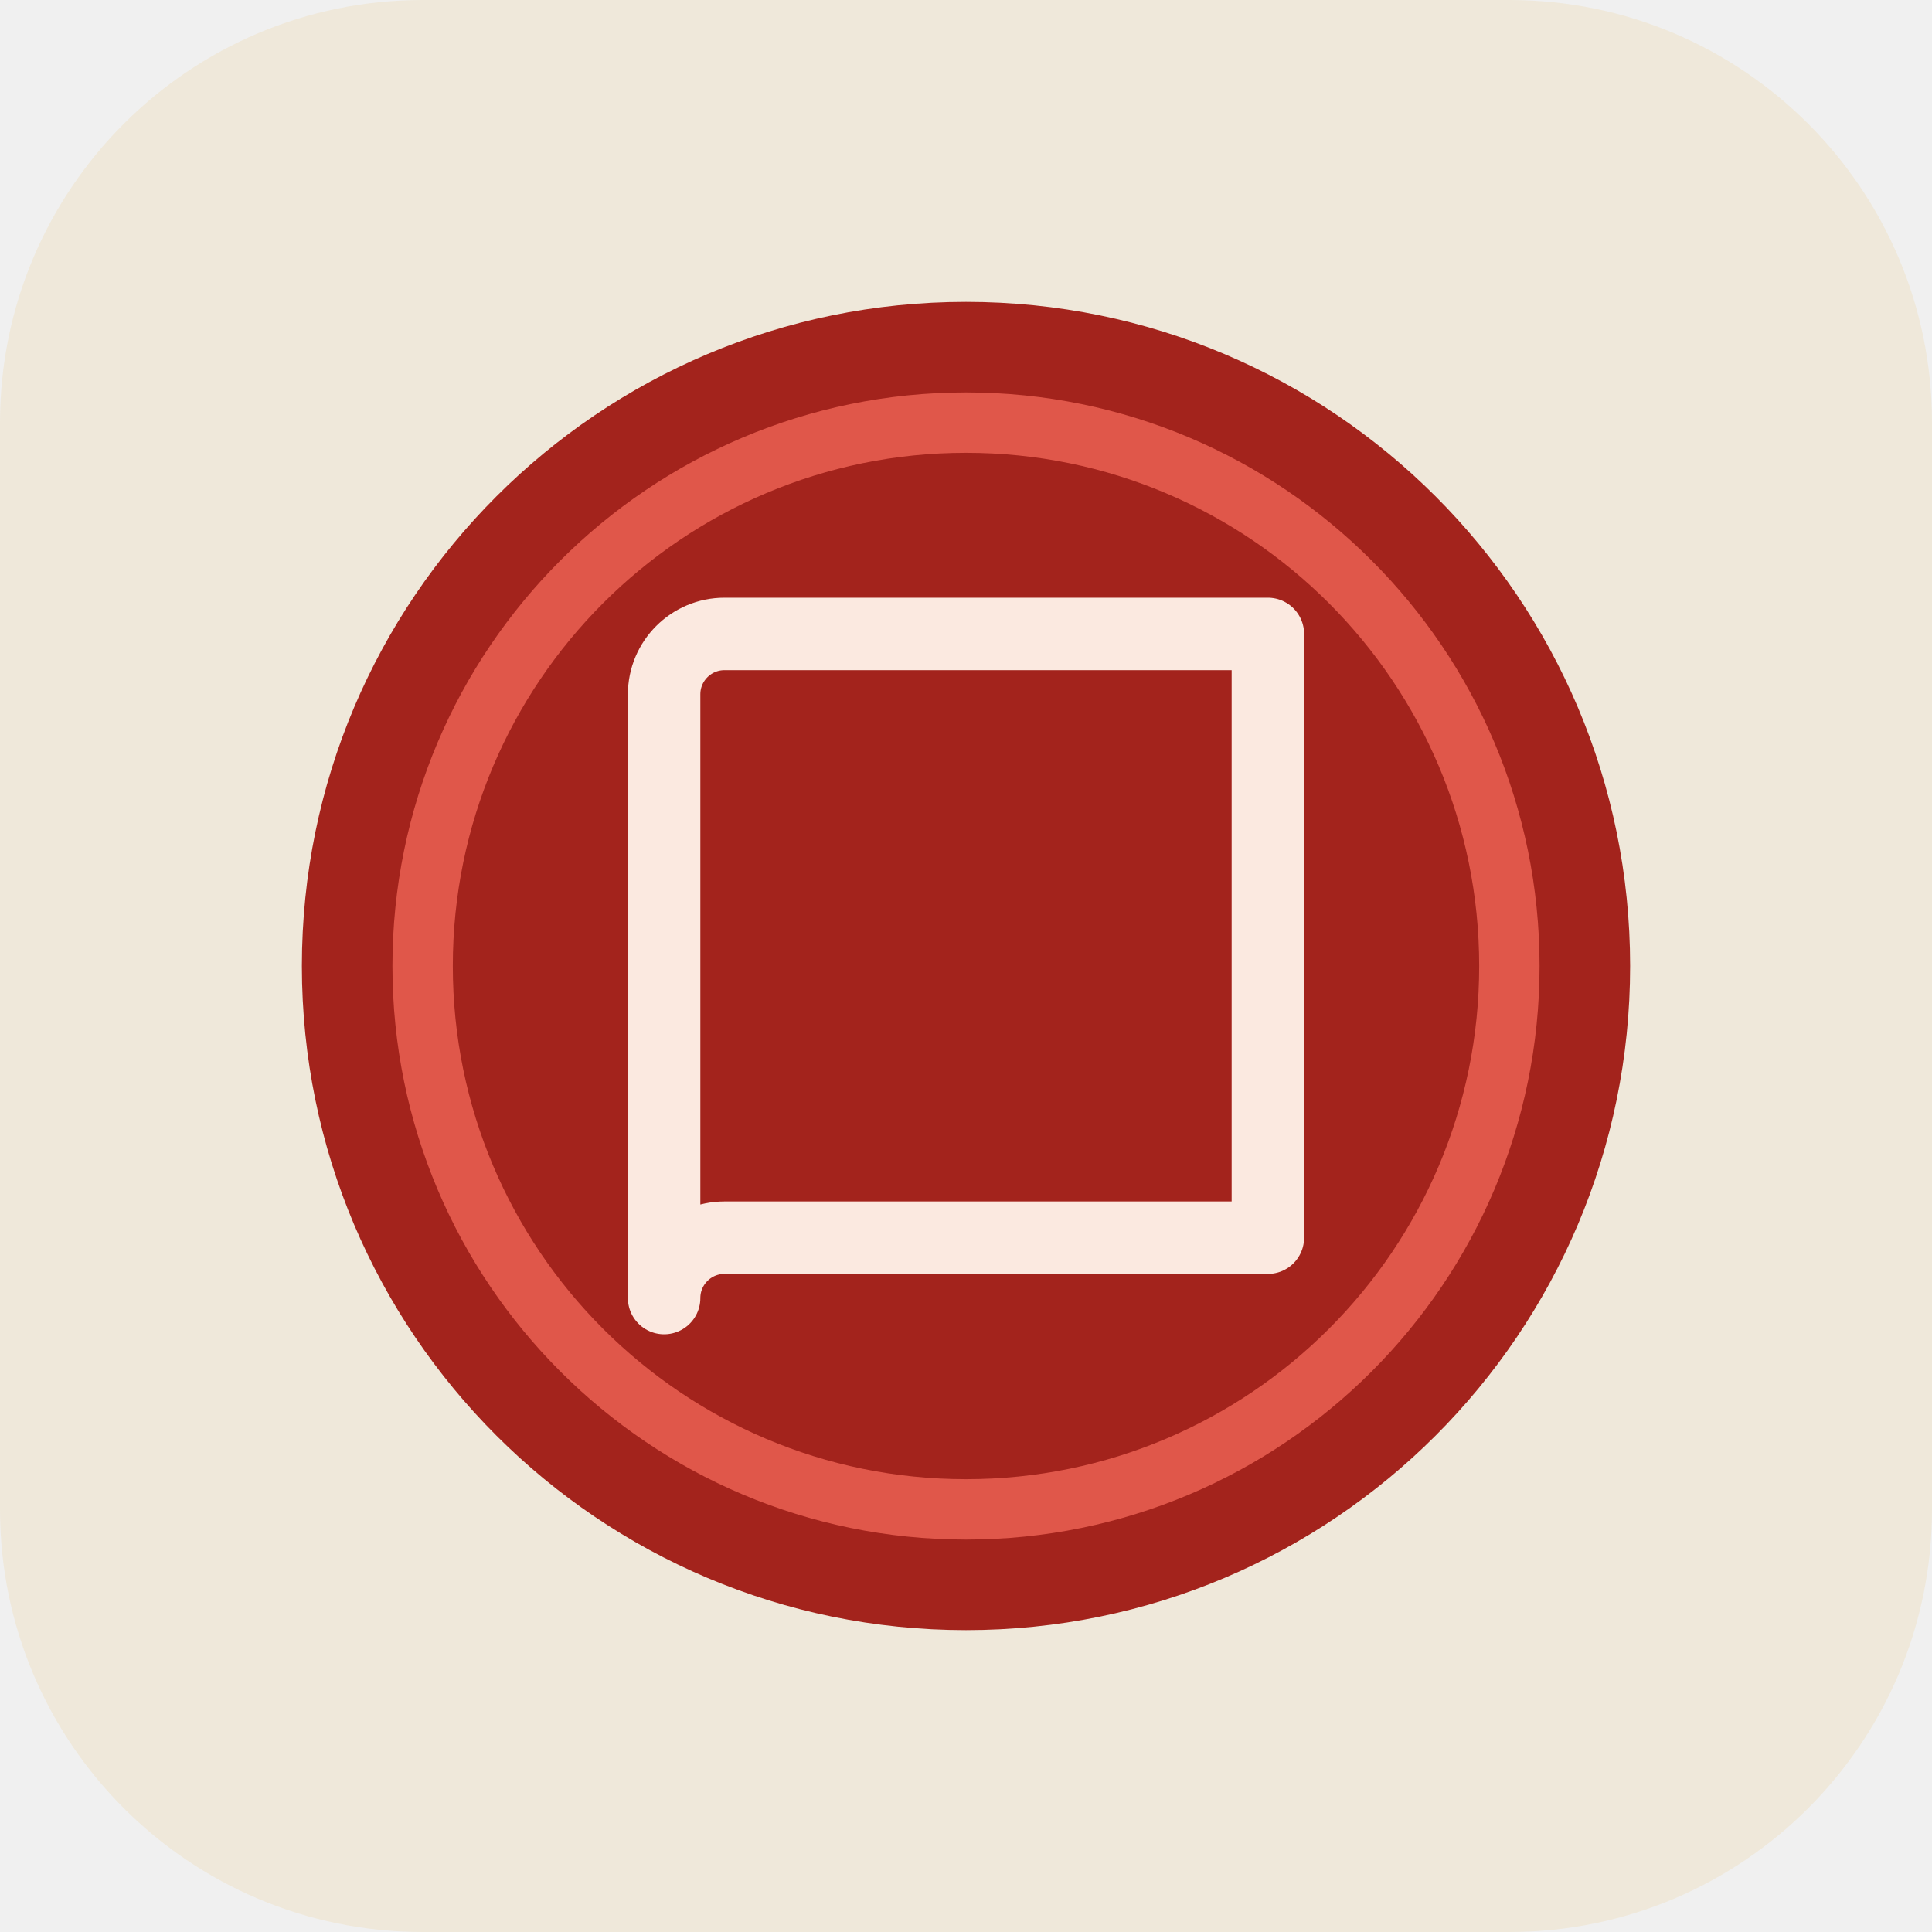
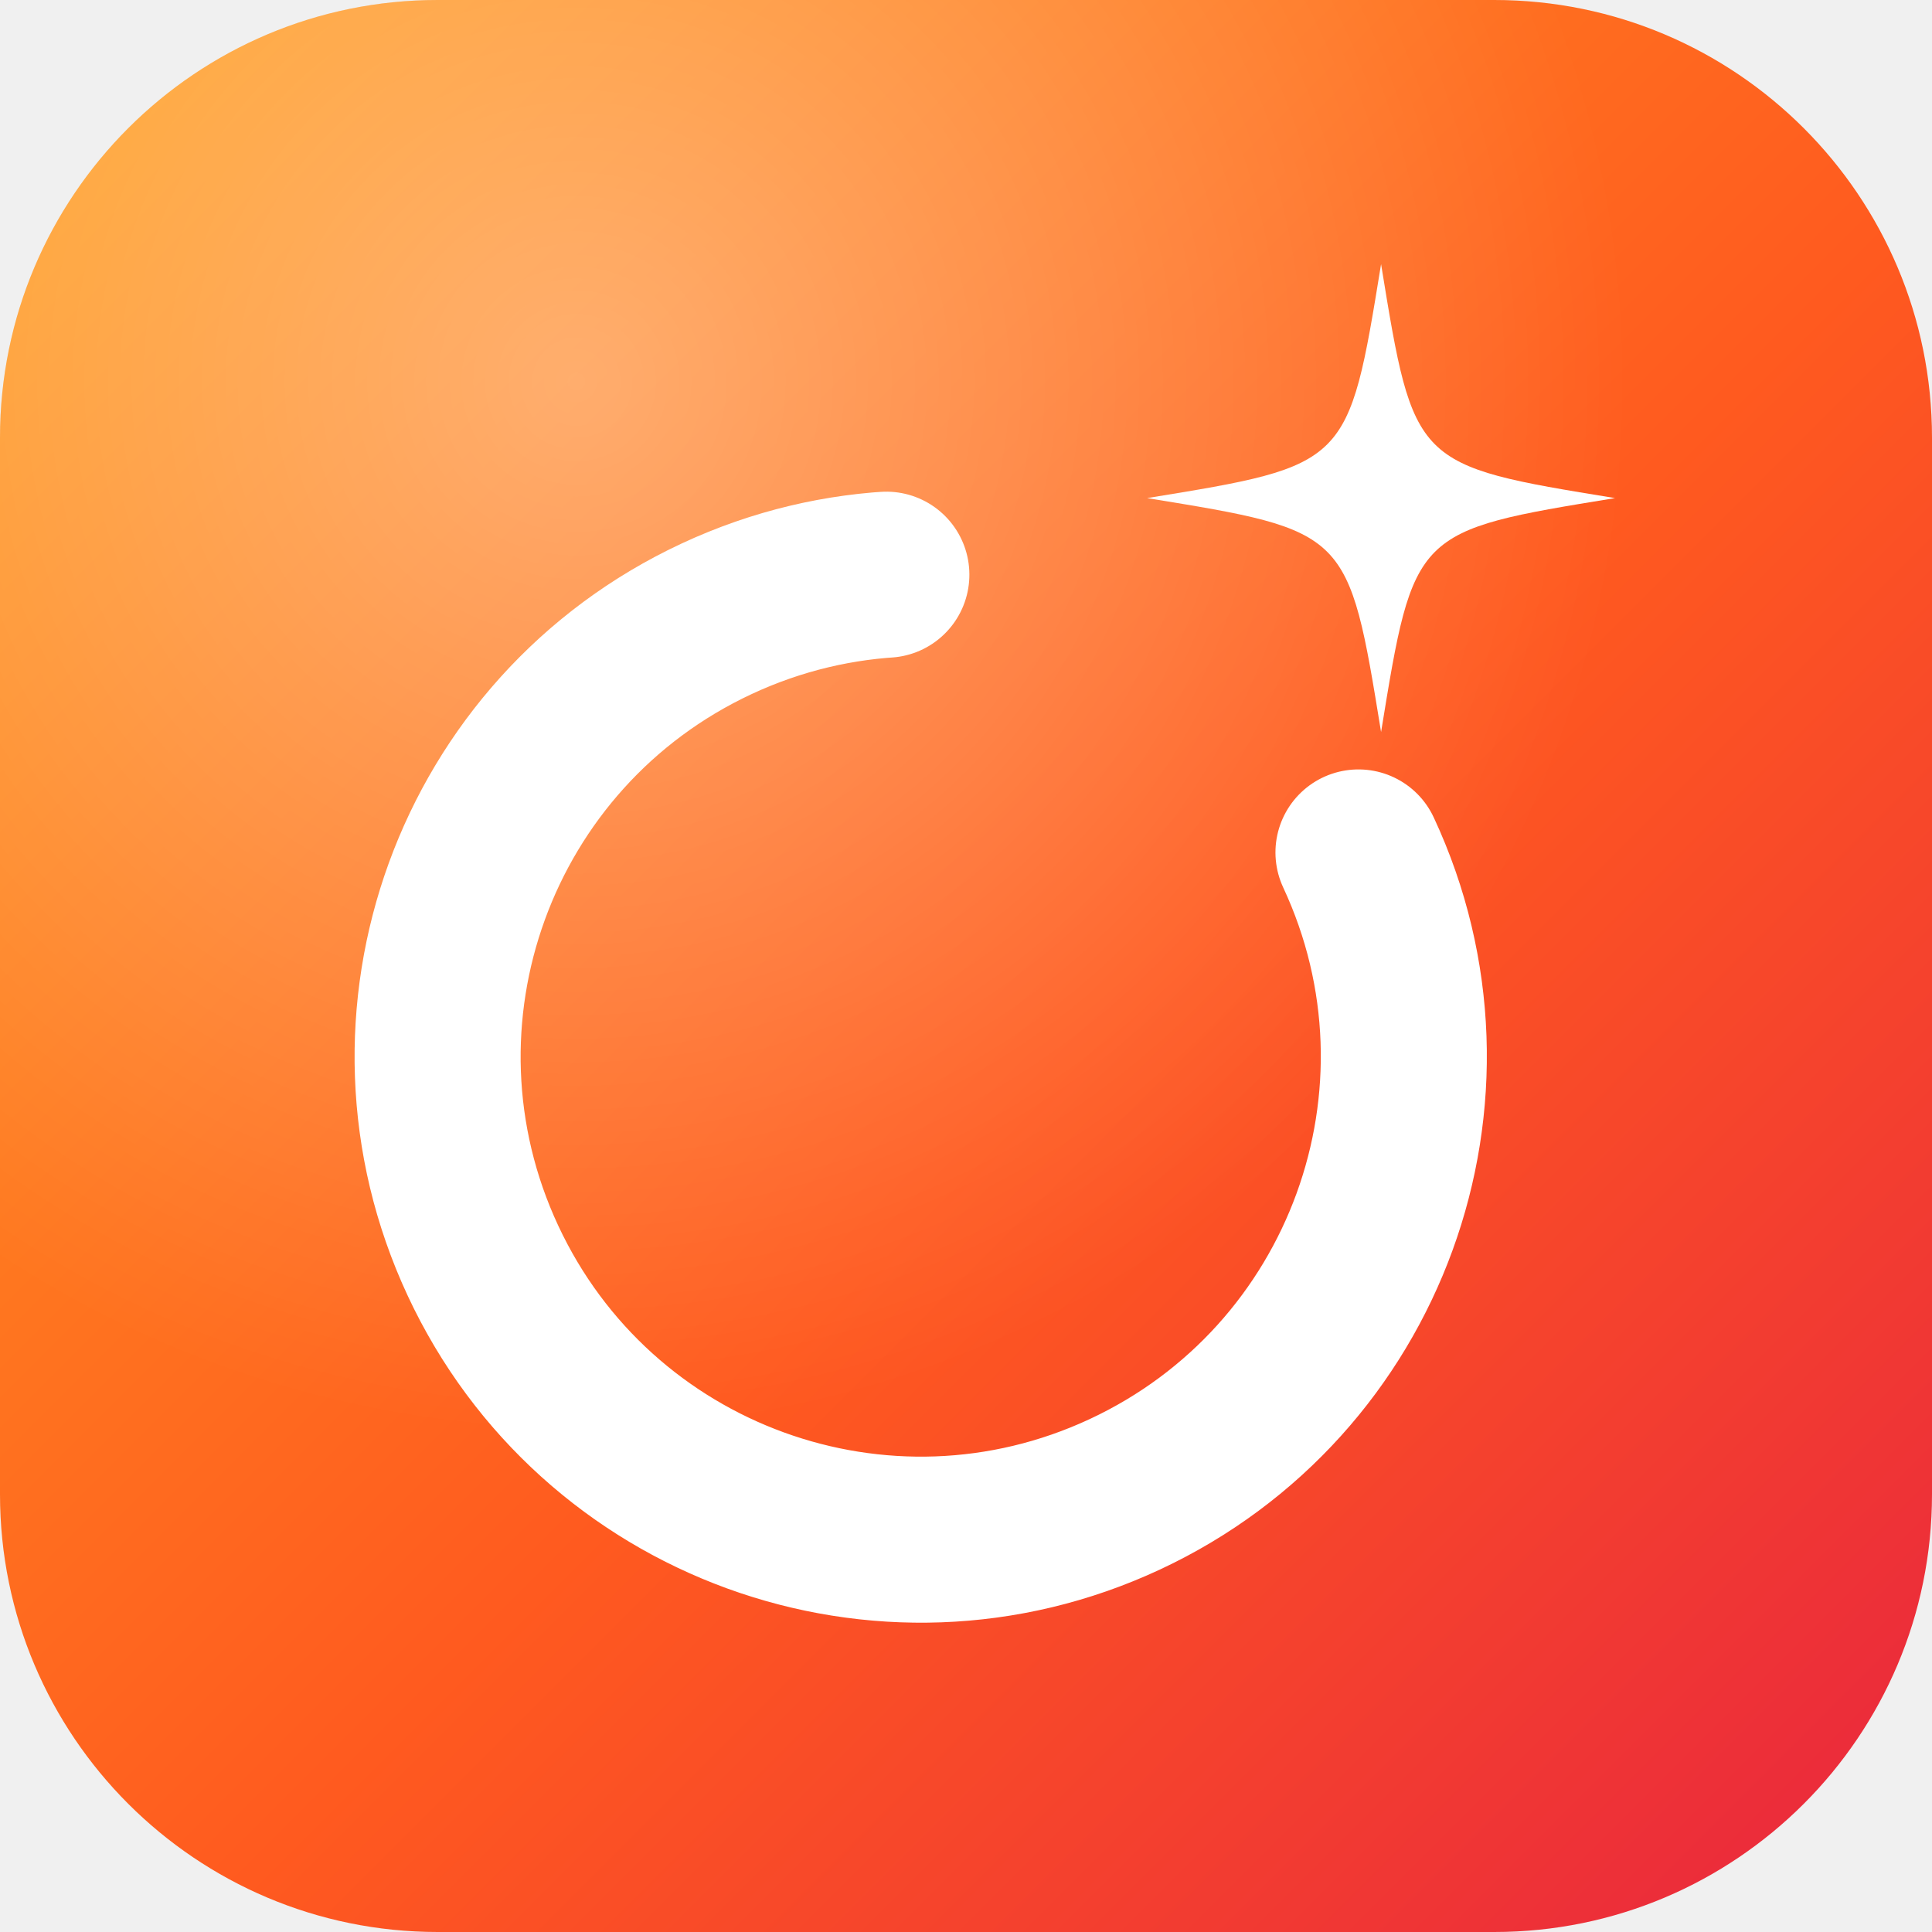
- <svg xmlns="http://www.w3.org/2000/svg" viewBox="0 0 64 64">
-   <rect width="64" height="64" rx="14" fill="#efe8da" />
-   <circle cx="32" cy="32" r="22" fill="#a3231c" />
-   <circle cx="32" cy="32" r="18" fill="none" stroke="#e0574a" stroke-width="2" />
-   <path d="M22 23a2 2 0 0 1 2-2h18v20H24a2 2 0 0 0-2 2zM22 43V23" fill="none" stroke="#fbe9e0" stroke-width="2.4" stroke-linejoin="round" />
+ <svg xmlns="http://www.w3.org/2000/svg" viewBox="0 0 512 512">
+   <defs>
+     <linearGradient id="g" x1="0" y1="0" x2="1" y2="1">
+       <stop offset="0" stop-color="#FFA21F" />
+       <stop offset=".55" stop-color="#FF5A1F" />
+       <stop offset="1" stop-color="#E8243F" />
+     </linearGradient>
+     <radialGradient id="h" cx=".3" cy=".2" r=".9">
+       <stop offset="0" stop-color="#fff" stop-opacity=".35" />
+       <stop offset=".6" stop-color="#fff" stop-opacity="0" />
+     </radialGradient>
+   </defs>
+   <rect width="512" height="512" rx="116" fill="url(#g)" />
+   <rect width="512" height="512" rx="116" fill="url(#h)" />
+   <circle cx="244" cy="280" r="128" fill="none" stroke="#fff" stroke-width="44" stroke-linecap="round" stroke-dasharray="650 804" transform="rotate(-25 244 280)" />
+   <path transform="translate(366 132) scale(62)" fill="#fff" d="M0-1C.14-.14.14-.14 1 0C.14.14.14.14 0 1C-.14.14-.14.14-1 0C-.14-.14-.14-.14 0-1Z" />
</svg>
